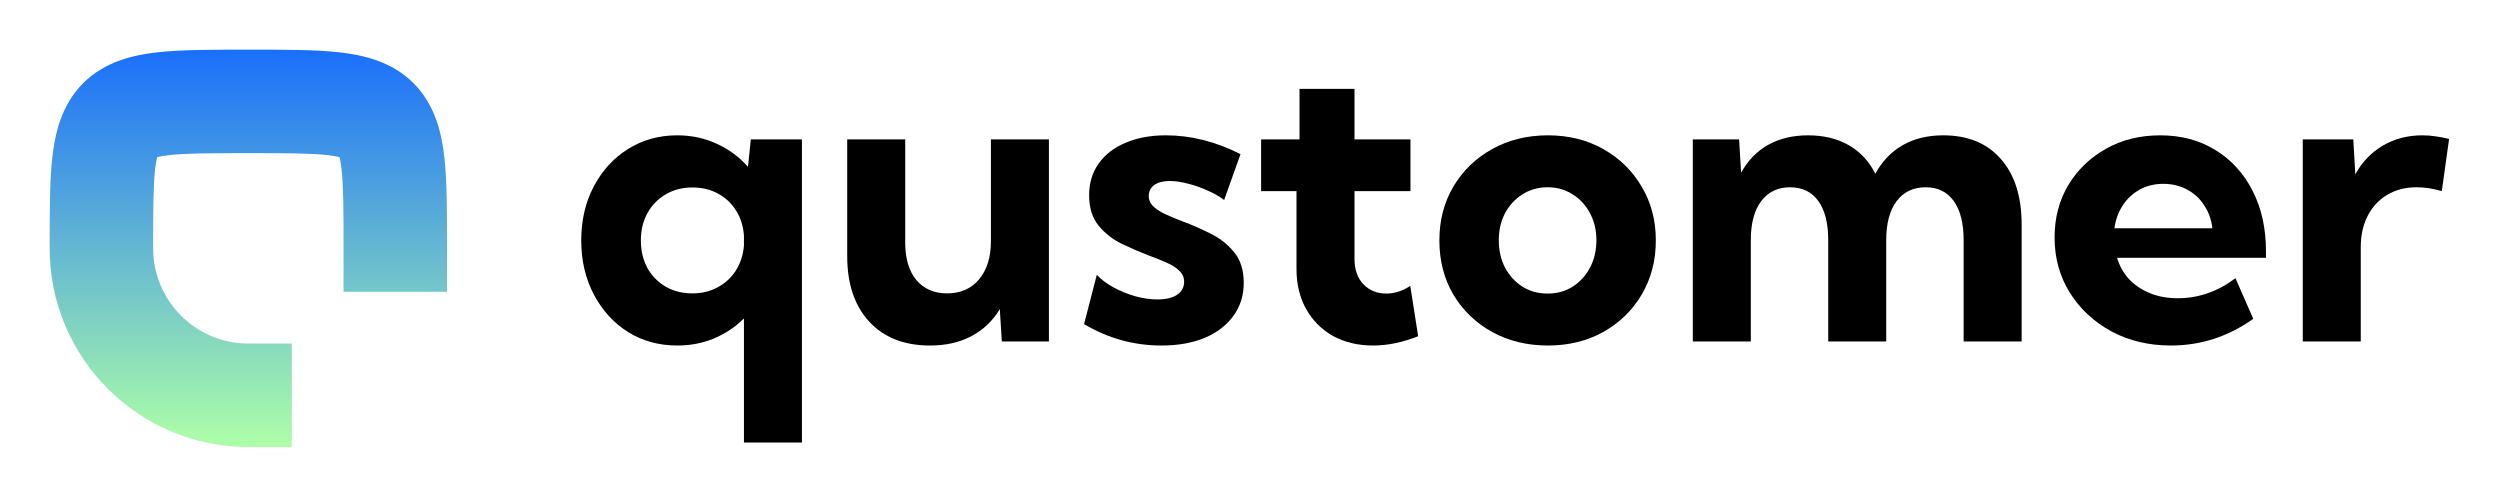
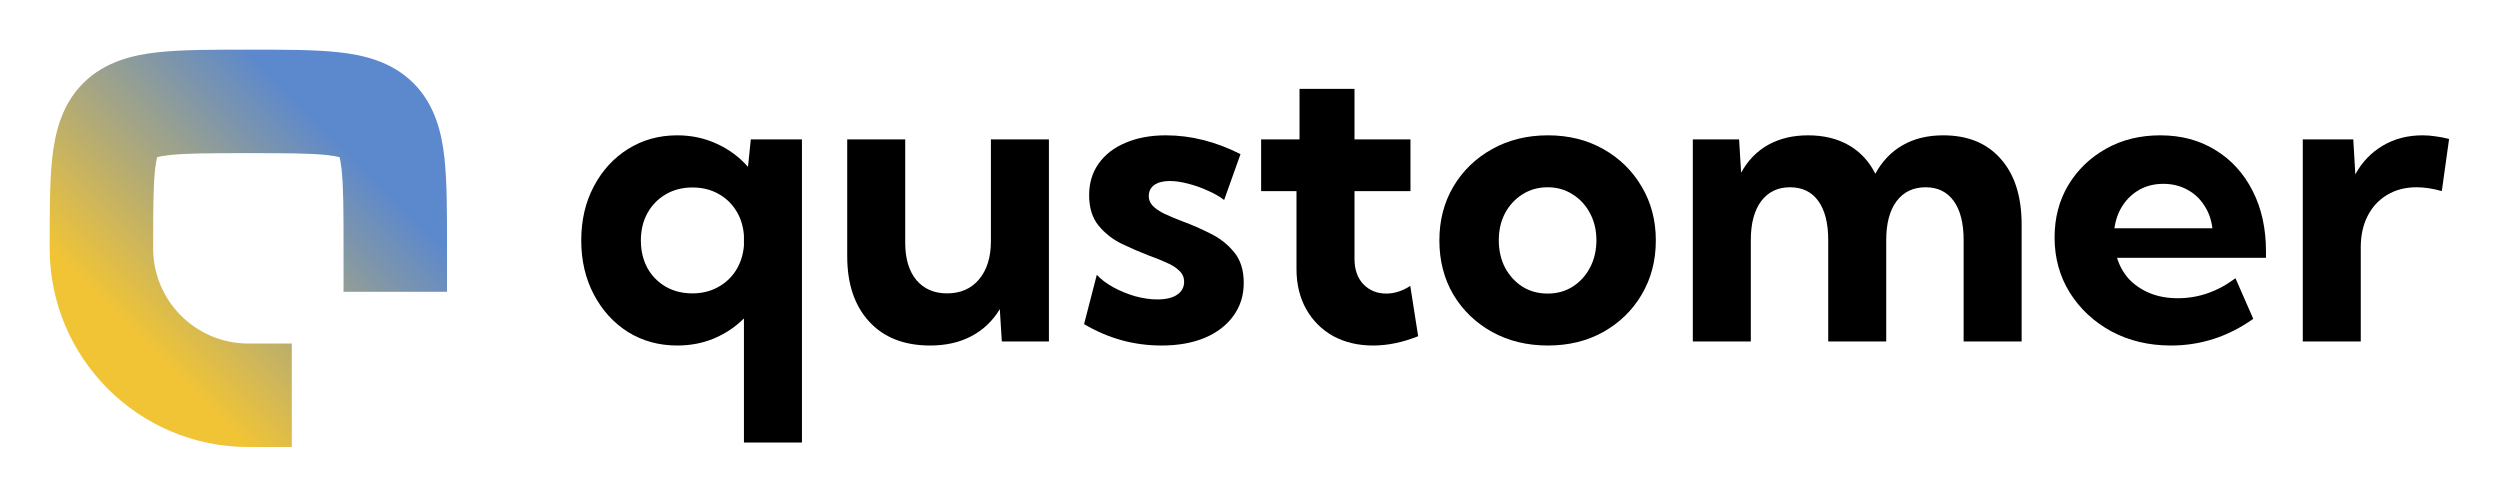
<svg xmlns="http://www.w3.org/2000/svg" width="1208" height="240" viewBox="0 0 1208 240" fill="none">
  <path d="M387.5 213.828H359.472V153.867C355.371 157.969 350.553 161.191 345.019 163.535C339.551 165.814 333.626 166.953 327.246 166.953C318.392 166.953 310.449 164.772 303.418 160.41C296.452 155.983 290.95 149.928 286.914 142.246C282.877 134.564 280.859 125.872 280.859 116.172C280.859 106.406 282.877 97.715 286.914 90.098C290.95 82.415 296.452 76.393 303.418 72.031C310.449 67.604 318.392 65.391 327.246 65.391C334.147 65.391 340.527 66.758 346.386 69.492C352.246 72.162 357.259 75.872 361.426 80.625L362.793 67.344H387.5V213.828ZM334.57 141.758C339.127 141.758 343.196 140.781 346.777 138.828C350.423 136.875 353.353 134.173 355.566 130.723C357.78 127.207 359.082 123.203 359.472 118.711V113.828C359.147 109.271 357.877 105.234 355.664 101.719C353.45 98.203 350.521 95.469 346.875 93.516C343.294 91.562 339.192 90.586 334.57 90.586C329.752 90.586 325.455 91.693 321.679 93.906C317.969 96.055 315.039 99.049 312.89 102.891C310.742 106.732 309.668 111.159 309.668 116.172C309.668 121.12 310.709 125.547 312.793 129.453C314.941 133.294 317.903 136.322 321.679 138.535C325.455 140.684 329.752 141.758 334.57 141.758Z" fill="black" />
  <path d="M506.836 165H484.082L483.105 149.375C479.655 155.104 475.065 159.466 469.336 162.461C463.672 165.456 457.031 166.953 449.414 166.953C436.914 166.953 427.116 163.112 420.019 155.43C412.923 147.747 409.375 137.201 409.375 123.789V67.344H437.402V117.344C437.402 124.961 439.192 130.951 442.773 135.312C446.419 139.609 451.367 141.758 457.617 141.758C464.127 141.758 469.271 139.512 473.047 135.02C476.888 130.462 478.808 124.31 478.808 116.562V67.344H506.836V165Z" fill="black" />
  <path d="M523.828 156.602L529.98 132.773C531.933 134.922 534.538 136.908 537.793 138.73C541.113 140.553 544.661 142.018 548.437 143.125C552.278 144.167 555.892 144.688 559.277 144.688C563.314 144.688 566.471 143.939 568.75 142.441C571.028 140.879 572.168 138.796 572.168 136.191C572.168 134.043 571.386 132.253 569.824 130.82C568.327 129.323 566.276 128.021 563.672 126.914C561.133 125.742 558.301 124.603 555.176 123.496C550.944 121.868 546.582 119.98 542.09 117.832C537.663 115.684 533.919 112.754 530.859 109.043C527.799 105.332 526.269 100.417 526.269 94.297C526.269 88.438 527.799 83.359 530.859 79.062C533.919 74.701 538.248 71.348 543.847 69.004C549.446 66.595 555.957 65.391 563.379 65.391C575.423 65.391 587.435 68.418 599.414 74.473L591.504 96.641C589.42 95.013 586.816 93.516 583.691 92.148C580.566 90.716 577.344 89.577 574.023 88.731C570.768 87.884 567.838 87.461 565.234 87.461C562.044 87.461 559.538 88.112 557.715 89.414C555.957 90.716 555.078 92.507 555.078 94.785C555.078 96.478 555.696 98.008 556.933 99.375C558.17 100.677 559.993 101.947 562.402 103.184C564.876 104.355 567.903 105.625 571.484 106.992C575.911 108.62 580.371 110.573 584.863 112.852C589.42 115.065 593.229 118.06 596.289 121.836C599.414 125.547 600.976 130.495 600.976 136.68C600.976 142.734 599.316 148.04 595.996 152.598C592.741 157.155 588.118 160.703 582.129 163.242C576.204 165.716 569.238 166.953 561.23 166.953C547.884 166.953 535.416 163.503 523.828 156.602Z" fill="black" />
  <path d="M685.254 162.461C677.767 165.456 670.508 166.953 663.476 166.953C656.185 166.953 649.739 165.423 644.14 162.363C638.607 159.238 634.277 154.909 631.152 149.375C628.027 143.776 626.465 137.331 626.465 130.039V92.344H609.375V67.344H627.929V42.93H654.492V67.344H681.543V92.344H654.492V124.961C654.492 130.299 655.957 134.466 658.886 137.461C661.816 140.391 665.462 141.855 669.824 141.855C673.795 141.855 677.669 140.618 681.445 138.145L685.254 162.461Z" fill="black" />
  <path d="M747.949 166.953C737.923 166.953 728.939 164.772 720.996 160.41C713.053 155.983 706.803 149.961 702.246 142.344C697.754 134.661 695.508 125.938 695.508 116.172C695.508 106.471 697.754 97.812 702.246 90.195C706.803 82.513 713.053 76.458 720.996 72.031C728.939 67.604 737.923 65.391 747.949 65.391C757.975 65.391 766.894 67.604 774.707 72.031C782.584 76.458 788.769 82.513 793.261 90.195C797.819 97.812 800.097 106.471 800.097 116.172C800.097 125.938 797.819 134.661 793.261 142.344C788.769 149.961 782.584 155.983 774.707 160.41C766.894 164.772 757.975 166.953 747.949 166.953ZM747.851 141.855C752.344 141.855 756.347 140.749 759.863 138.535C763.444 136.257 766.243 133.197 768.261 129.355C770.345 125.449 771.386 121.022 771.386 116.074C771.386 111.191 770.345 106.829 768.261 102.988C766.243 99.147 763.444 96.12 759.863 93.906C756.347 91.628 752.344 90.488 747.851 90.488C743.294 90.488 739.225 91.628 735.644 93.906C732.129 96.12 729.329 99.147 727.246 102.988C725.228 106.829 724.219 111.191 724.219 116.074C724.219 121.022 725.228 125.449 727.246 129.355C729.329 133.197 732.129 136.257 735.644 138.535C739.225 140.749 743.294 141.855 747.851 141.855Z" fill="black" />
  <path d="M976.855 165H948.828V115.977C948.828 107.839 947.233 101.556 944.043 97.129C940.853 92.702 936.328 90.488 930.469 90.488C924.479 90.488 919.791 92.734 916.406 97.227C913.086 101.719 911.426 107.969 911.426 115.977V165H883.398V115.977C883.398 107.839 881.803 101.556 878.613 97.129C875.423 92.702 870.866 90.488 864.941 90.488C859.017 90.488 854.362 92.734 850.976 97.227C847.656 101.719 845.996 107.969 845.996 115.977V165H817.969V67.344H840.332L841.308 83.457C844.564 77.533 848.926 73.04 854.394 69.981C859.928 66.921 866.341 65.391 873.633 65.391C881.25 65.391 887.825 66.986 893.359 70.176C898.893 73.366 903.157 77.956 906.152 83.945C909.472 77.891 913.867 73.301 919.336 70.176C924.87 66.986 931.413 65.391 938.965 65.391C950.879 65.391 960.156 69.199 966.797 76.816C973.502 84.368 976.855 94.948 976.855 108.555V165Z" fill="black" />
  <path d="M1088.77 154.062C1076.66 162.656 1063.41 166.953 1049.02 166.953C1038.35 166.953 1028.74 164.674 1020.21 160.117C1011.75 155.495 1005.05 149.245 1000.1 141.367C995.215 133.49 992.773 124.603 992.773 114.707C992.773 105.267 994.987 96.836 999.414 89.414C1003.91 81.992 1009.99 76.133 1017.68 71.836C1025.36 67.539 1034.08 65.391 1043.85 65.391C1053.94 65.391 1062.83 67.767 1070.51 72.519C1078.19 77.207 1084.18 83.783 1088.48 92.246C1092.77 100.645 1094.92 110.378 1094.92 121.445V124.57H1022.95C1024.12 128.411 1026.01 131.797 1028.61 134.727C1031.28 137.591 1034.6 139.87 1038.57 141.562C1042.61 143.255 1047.2 144.102 1052.34 144.102C1062.3 144.102 1071.58 140.879 1080.18 134.434L1088.77 154.062ZM1021.68 110.312H1069.04C1068.52 106.081 1067.19 102.37 1065.04 99.18C1062.96 95.924 1060.19 93.385 1056.74 91.562C1053.35 89.74 1049.54 88.828 1045.31 88.828C1041.02 88.828 1037.17 89.772 1033.79 91.66C1030.47 93.548 1027.77 96.087 1025.68 99.277C1023.6 102.467 1022.27 106.146 1021.68 110.312Z" fill="black" />
  <path d="M1140.72 165H1112.7V67.344H1137.11L1138.09 84.238C1141.34 78.314 1145.77 73.691 1151.37 70.371C1156.97 67.051 1163.38 65.391 1170.61 65.391C1172.69 65.391 1174.77 65.553 1176.86 65.879C1179 66.139 1181.18 66.562 1183.4 67.148L1179.88 92.344C1175.59 91.107 1171.52 90.488 1167.68 90.488C1162.27 90.488 1157.52 91.725 1153.42 94.199C1149.38 96.608 1146.26 99.993 1144.04 104.355C1141.83 108.652 1140.72 113.698 1140.72 119.492V165Z" fill="black" />
-   <path d="M166 120C166 101.639 165.963 89.988 165.044 81.714C164.727 78.863 164.353 77.035 164.068 75.931C162.964 75.646 161.136 75.273 158.286 74.956C150.012 74.037 138.361 74 120 74C101.639 74 89.988 74.037 81.714 74.956C78.864 75.273 77.035 75.646 75.931 75.931C75.646 77.035 75.273 78.864 74.956 81.714C74.037 89.988 74 101.639 74 120C74 145.405 94.595 166 120 166H141V216H120C66.981 216 24 173.019 24 120C24 102.861 23.963 87.887 25.263 76.192C26.542 64.683 29.564 50.831 40.197 40.197C50.831 29.564 64.682 26.542 76.192 25.263C87.887 23.963 102.861 24 120 24C137.139 24 152.113 23.963 163.808 25.263C175.318 26.542 189.17 29.564 199.803 40.197C210.436 50.831 213.459 64.682 214.737 76.192C216.037 87.887 216 102.861 216 120V141H166V120Z" fill="url(#paint0_linear_17_42)" />
+   <path d="M166 120C166 101.639 165.963 89.988 165.044 81.714C164.727 78.863 164.353 77.035 164.068 75.931C162.964 75.646 161.136 75.273 158.286 74.956C150.012 74.037 138.361 74 120 74C101.639 74 89.988 74.037 81.714 74.956C78.864 75.273 77.035 75.646 75.931 75.931C75.646 77.035 75.273 78.864 74.956 81.714C74.037 89.988 74 101.639 74 120C74 145.405 94.595 166 120 166H141V216H120C66.981 216 24 173.019 24 120C24 102.861 23.963 87.887 25.263 76.192C26.542 64.683 29.564 50.831 40.197 40.197C50.831 29.564 64.682 26.542 76.192 25.263C87.887 23.963 102.861 24 120 24C137.139 24 152.113 23.963 163.808 25.263C175.318 26.542 189.17 29.564 199.803 40.197C210.436 50.831 213.459 64.682 214.737 76.192C216.037 87.887 216 102.861 216 120V141H166V120Z" fill="url(#paint0_linear_313_6880)" />
  <defs>
-     <linearGradient id="paint0_linear_17_42" x1="120" y1="24" x2="120" y2="216" gradientUnits="userSpaceOnUse">
-       <stop stop-color="#1A6FFB" />
-       <stop offset="1" stop-color="#AEFFA8" />
+     <linearGradient id="paint0_linear_313_6880" x1="216" y1="120" x2="120" y2="216" gradientUnits="userSpaceOnUse">
+       <stop stop-color="#5C88CD" />
+       <stop offset="1" stop-color="#F1C436" />
    </linearGradient>
  </defs>
</svg>
